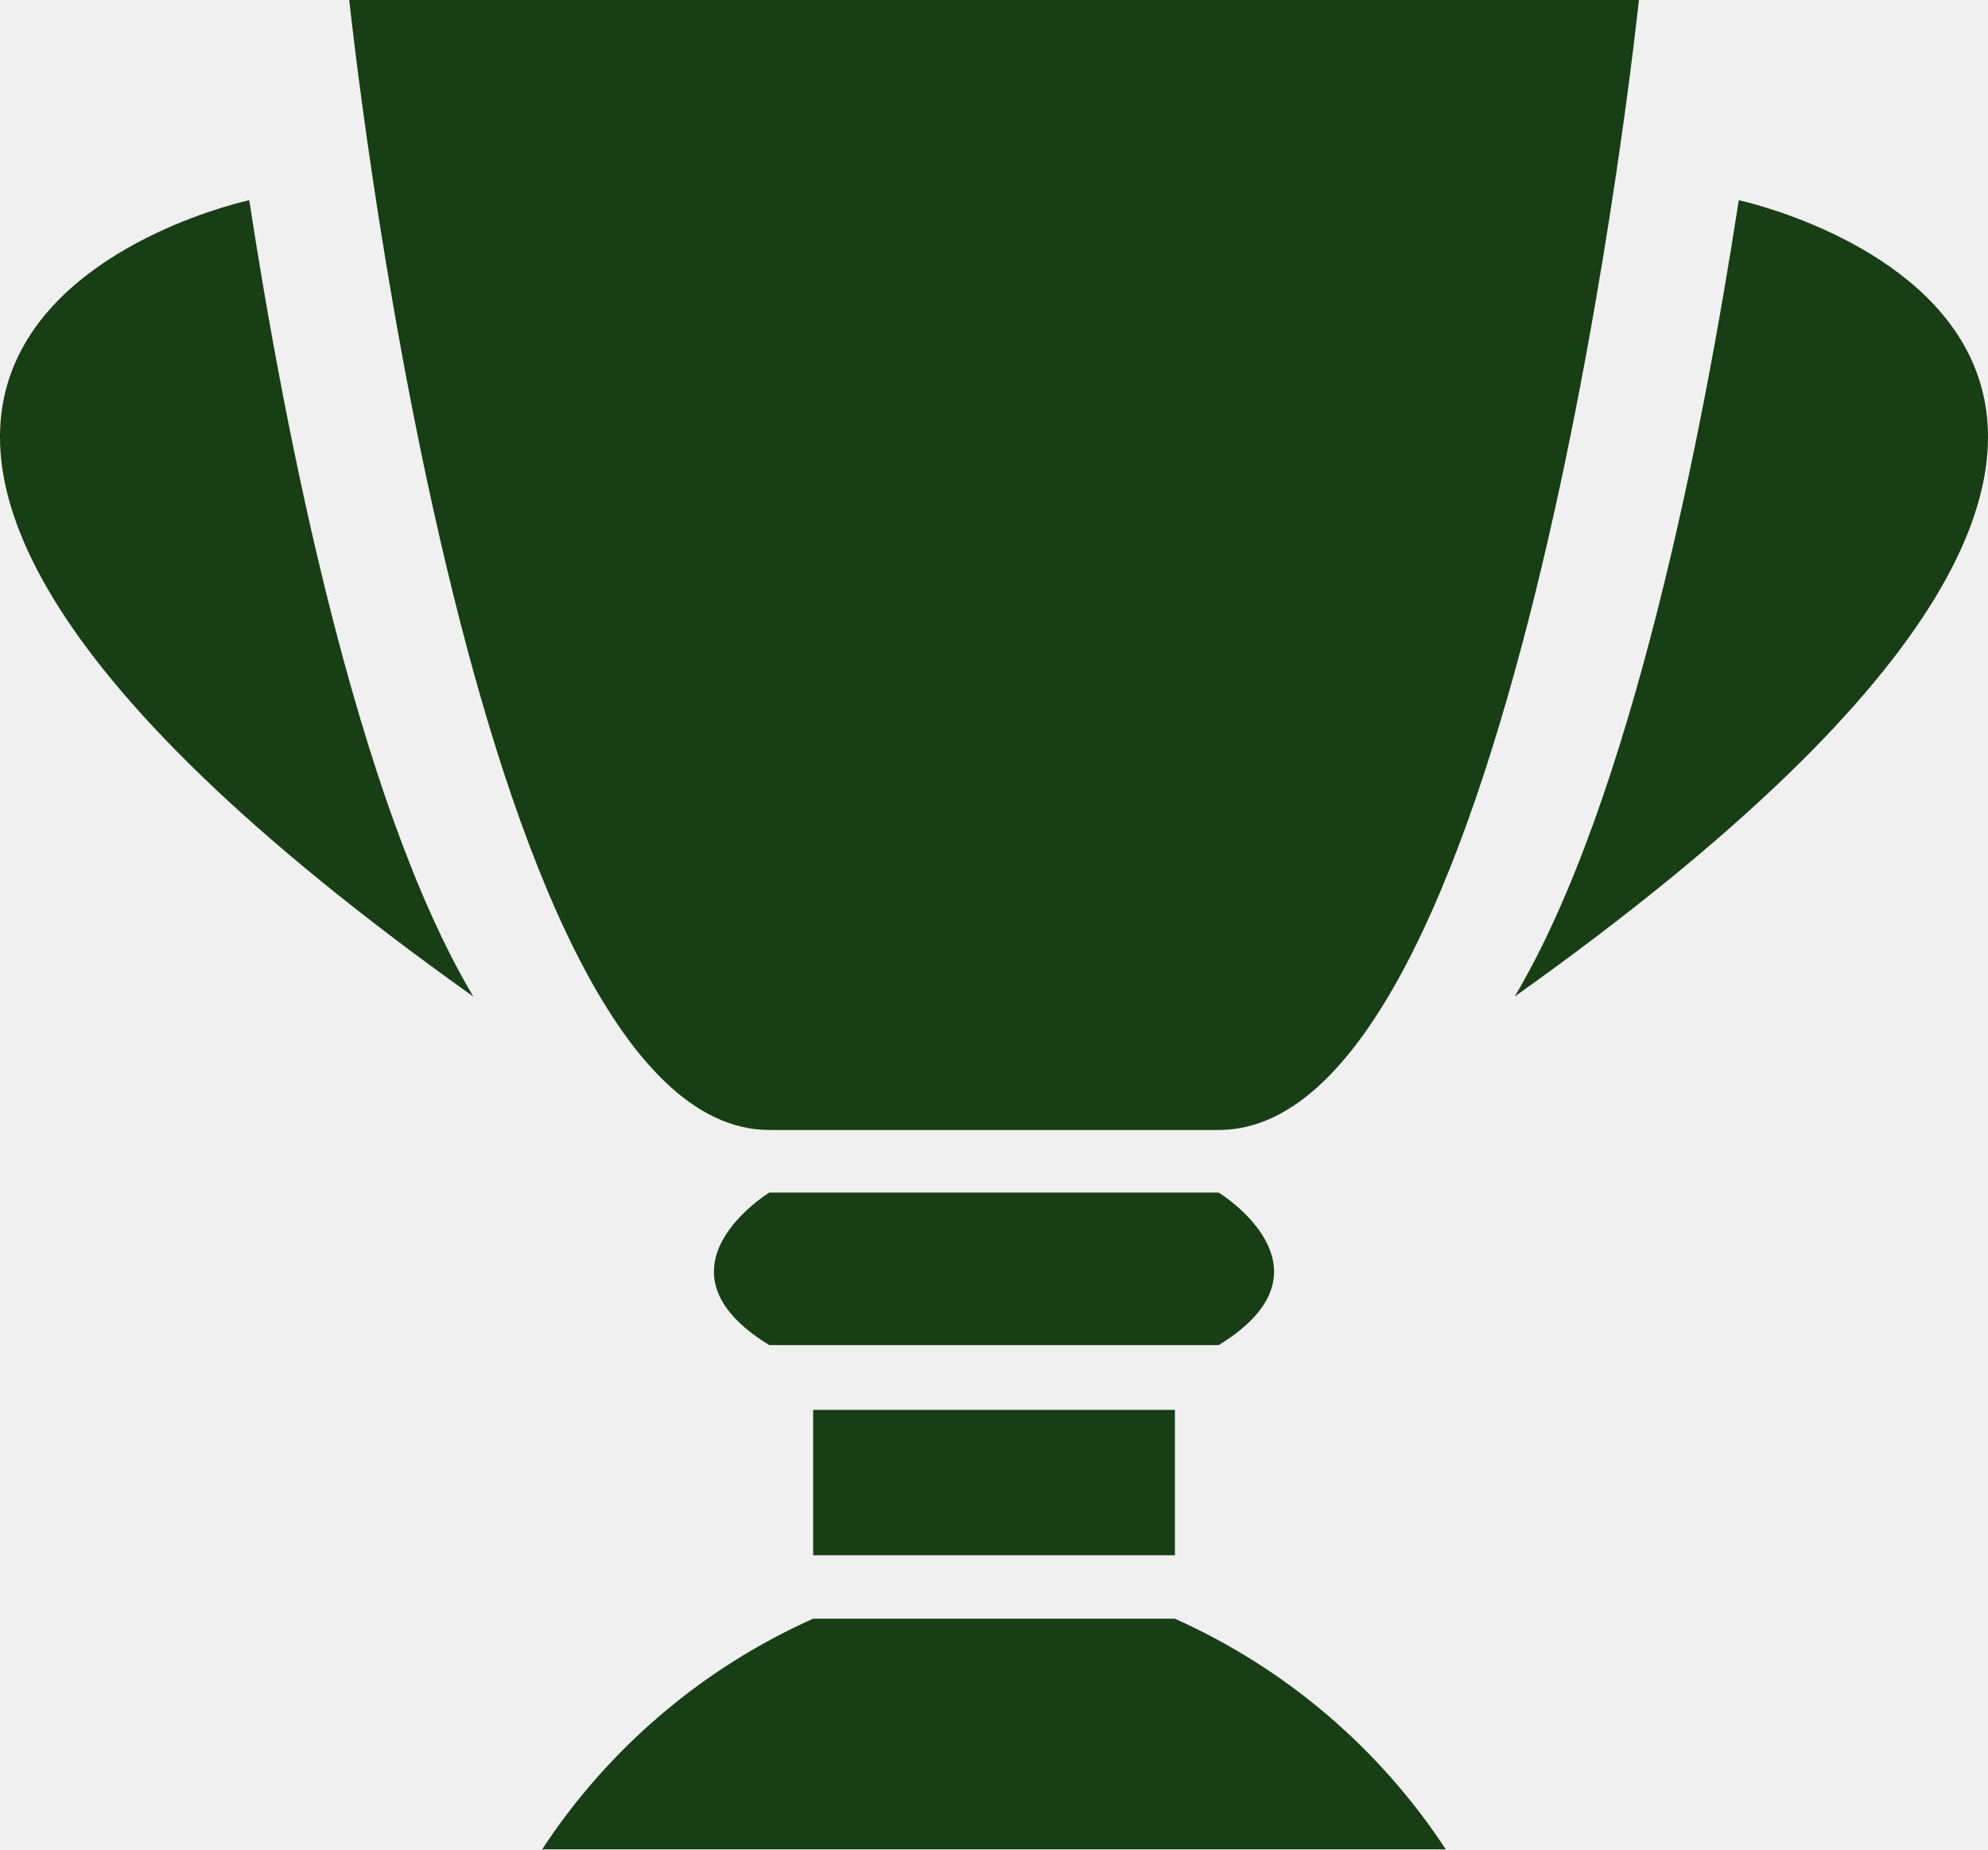
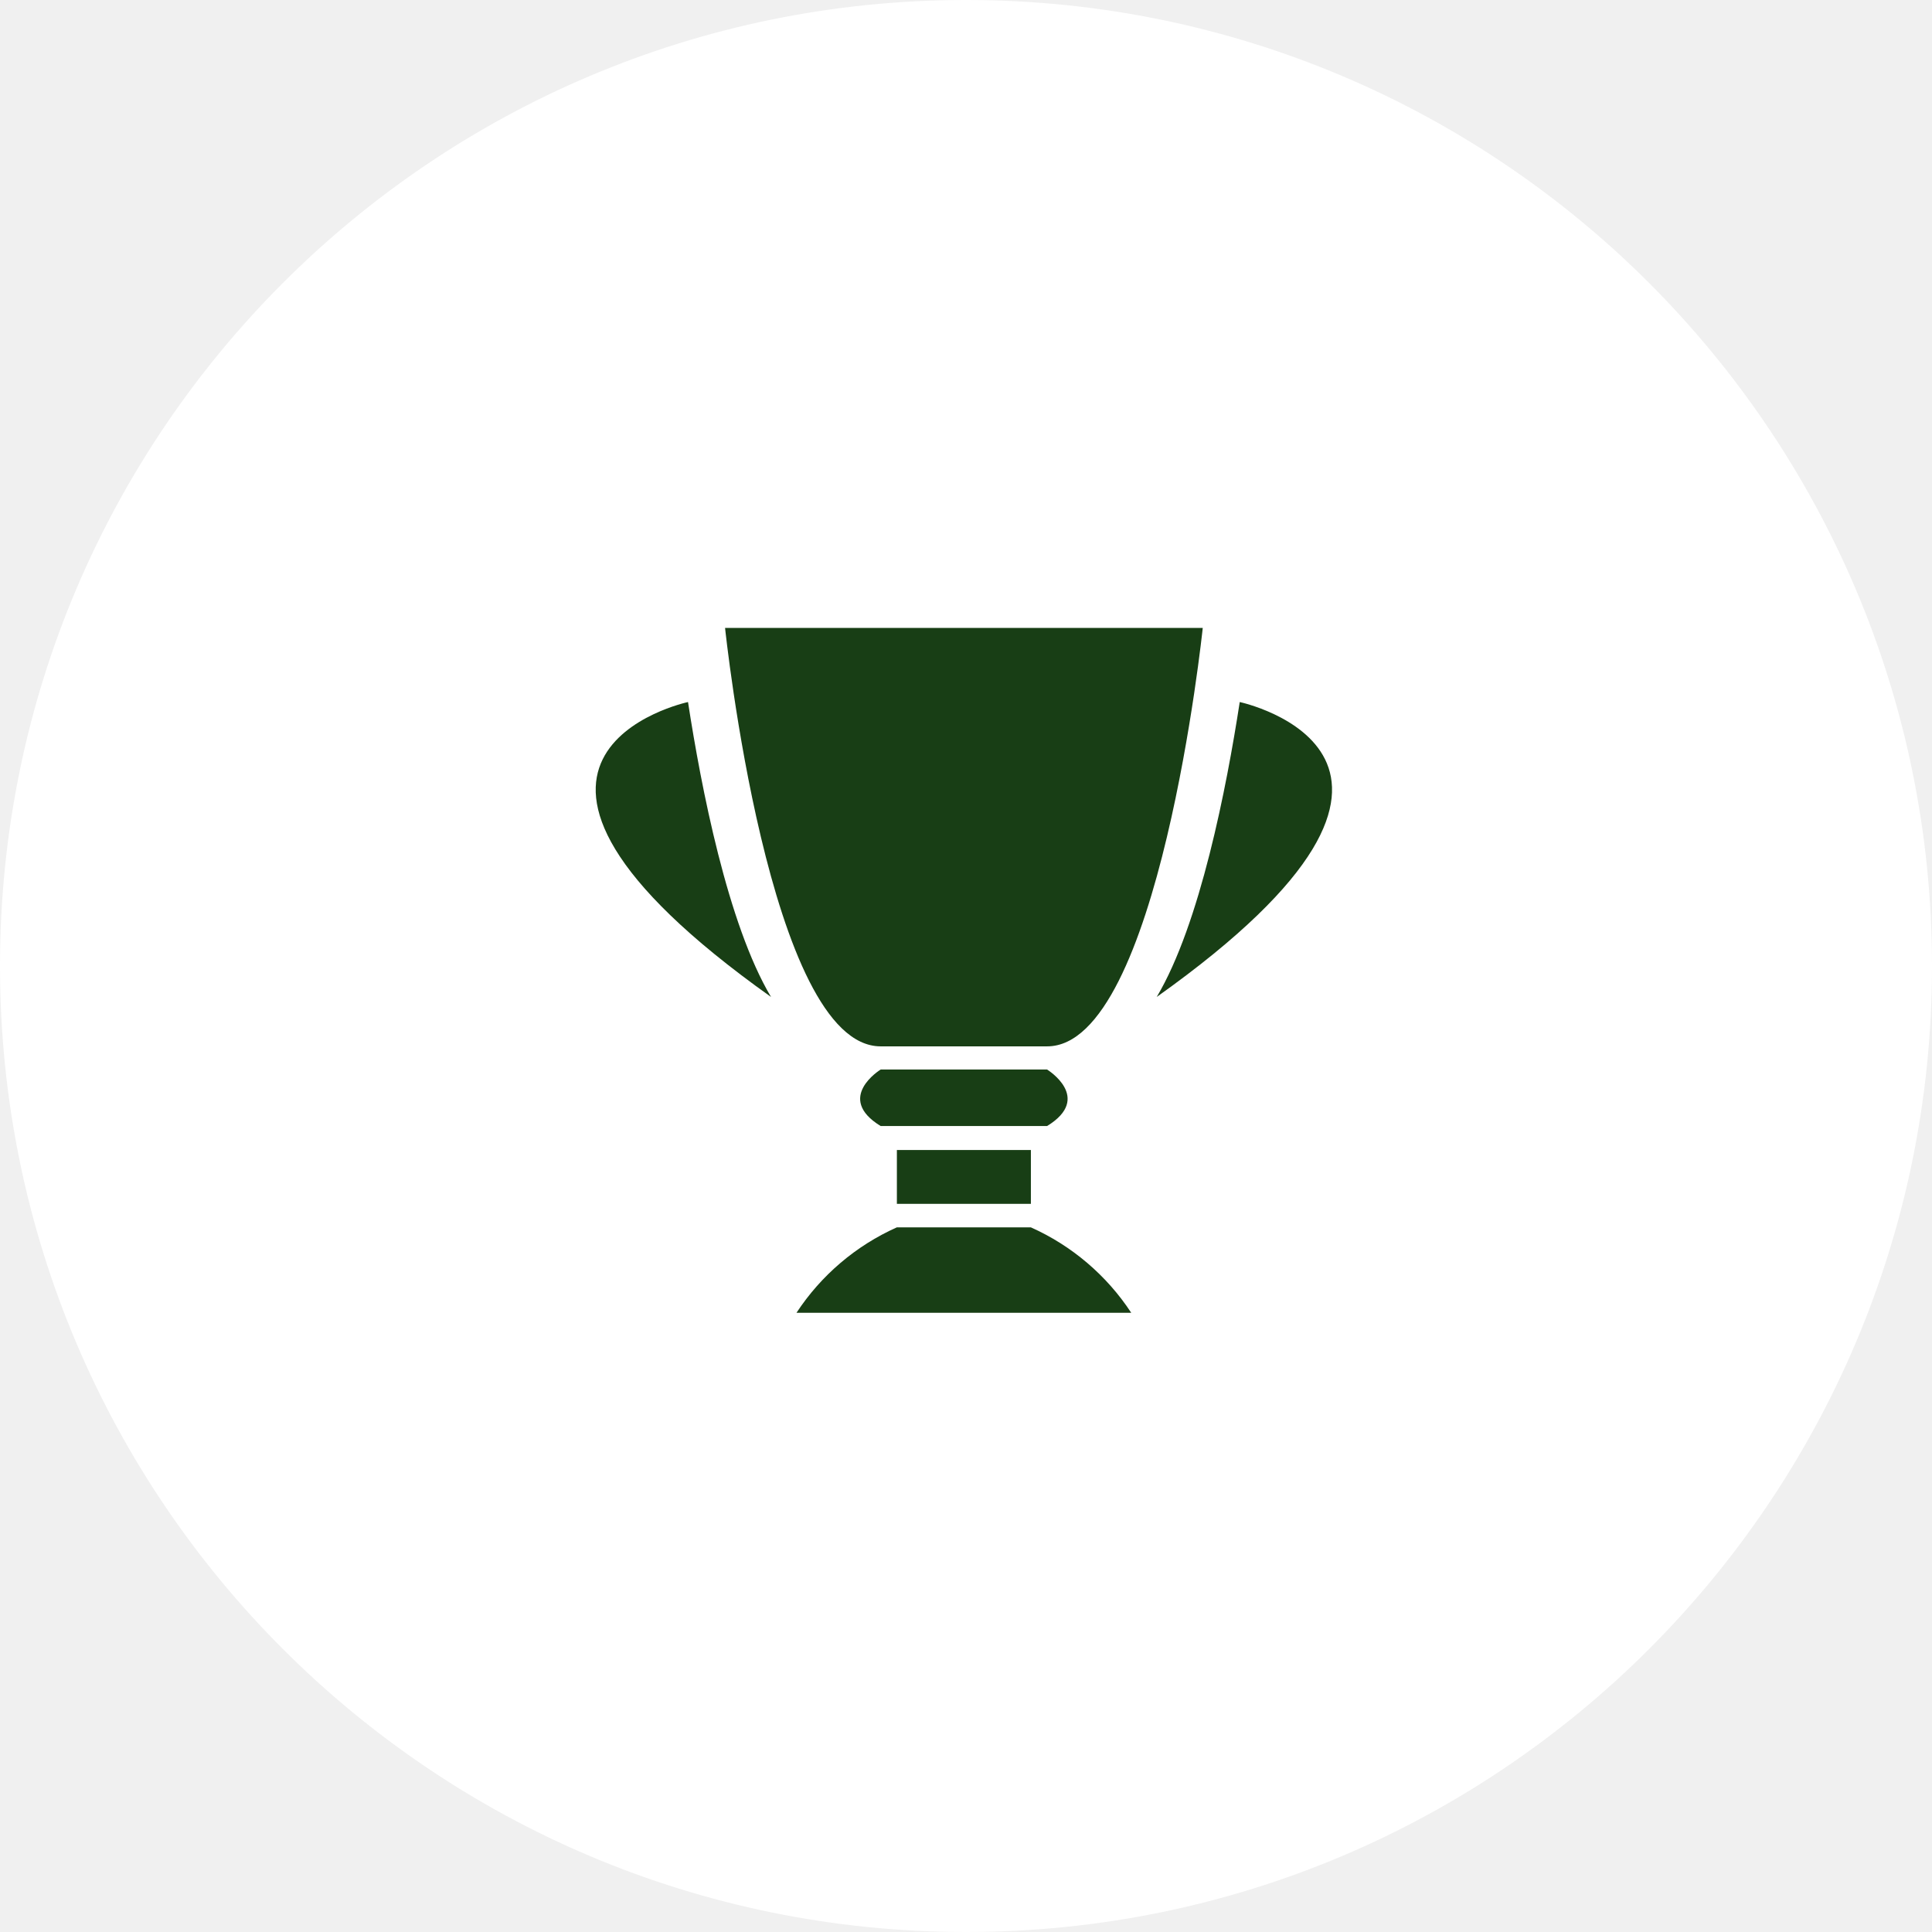
- <svg xmlns="http://www.w3.org/2000/svg" width="45.736" height="42.538" viewBox="0 0 45.736 42.538">
-   <g id="그룹_201" data-name="그룹 201" transform="translate(-1051 -1199)">
-     <g id="그룹_200" data-name="그룹 200" transform="translate(0.175 -1.37)">
-       <g id="그룹_197" data-name="그룹 197" transform="translate(1085.671 1204.975)">
-         <g id="그룹_196" data-name="그룹 196" transform="translate(0)">
-           <path id="패스_50" data-name="패스 50" d="M-1373.969,251.459h0c-.813,5.284-2.462,13.794-5.156,18.318h0C-1358.118,254.837-1373.969,251.459-1373.969,251.459Z" transform="translate(1379.125 -251.459)" fill="#183e15" />
+ <svg xmlns="http://www.w3.org/2000/svg" width="120" height="120" viewBox="0 0 120 120">
+   <style>
+         circle:hover {
+             
+         }
+     </style>
+   <g id="그룹_441" data-name="그룹 441" transform="translate(-1334 -1325)">
+     <circle id="타원_20" data-name="타원 20" cx="60" cy="60" r="60" transform="translate(1334 1325)" fill="#fff" />
+     <g id="그룹_201" data-name="그룹 201" transform="translate(320 165)">
+       <g id="그룹_200" data-name="그룹 200" transform="translate(0.175 -1.37)">
+         <g id="그룹_197" data-name="그룹 197" transform="translate(1085.671 1204.975)">
+           <g id="그룹_196" data-name="그룹 196" transform="translate(0)">
+             <path id="패스_50" data-name="패스 50" d="M-1373.969,251.459h0c-.813,5.284-2.462,13.794-5.156,18.318h0C-1358.118,254.837-1373.969,251.459-1373.969,251.459Z" transform="translate(1379.125 -251.459)" fill="#183e15" />
+           </g>
        </g>
-       </g>
-       <path id="패스_51" data-name="패스 51" d="M-1382.172,248.392h-14.833s2.719,25.991,9.665,25.991H-1377c6.947,0,9.665-25.991,9.665-25.991Z" transform="translate(2455.865 951.978)" fill="#183e15" />
-       <path id="패스_52" data-name="패스 52" d="M-1379.818,266.667h-10.336s-2.869,1.756,0,3.51h10.336C-1376.949,268.423-1379.818,266.667-1379.818,266.667Z" transform="translate(2458.679 961.133)" fill="#183e15" />
-       <path id="패스_53" data-name="패스 53" d="M-1385.751,270h-4.161v3.344h8.323V270Z" transform="translate(2459.444 962.799)" fill="#183e15" />
-       <path id="패스_54" data-name="패스 54" d="M-1379.5,273.222v0h-8.323v0a14.565,14.565,0,0,0-6.234,5.305h20.79A14.566,14.566,0,0,0-1379.5,273.222Z" transform="translate(2457.354 964.381)" fill="#183e15" />
-       <g id="그룹_199" data-name="그룹 199" transform="translate(1050.825 1204.975)">
-         <g id="그룹_198" data-name="그룹 198" transform="translate(0)">
-           <path id="패스_55" data-name="패스 55" d="M-1396.673,251.459h0c.813,5.284,2.462,13.794,5.156,18.318h0C-1412.524,254.837-1396.673,251.459-1396.673,251.459Z" transform="translate(1402.407 -251.459)" fill="#183e15" />
+         <path id="패스_51" data-name="패스 51" d="M-1382.172,248.392h-14.833s2.719,25.991,9.665,25.991H-1377c6.947,0,9.665-25.991,9.665-25.991Z" transform="translate(2455.865 951.978)" fill="#183e15" />
+         <path id="패스_52" data-name="패스 52" d="M-1379.818,266.667h-10.336s-2.869,1.756,0,3.51h10.336C-1376.949,268.423-1379.818,266.667-1379.818,266.667Z" transform="translate(2458.679 961.133)" fill="#183e15" />
+         <path id="패스_53" data-name="패스 53" d="M-1385.751,270h-4.161v3.344h8.323V270Z" transform="translate(2459.444 962.799)" fill="#183e15" />
+         <path id="패스_54" data-name="패스 54" d="M-1379.5,273.222v0h-8.323v0a14.565,14.565,0,0,0-6.234,5.305h20.79A14.566,14.566,0,0,0-1379.5,273.222Z" transform="translate(2457.354 964.381)" fill="#183e15" />
+         <g id="그룹_199" data-name="그룹 199" transform="translate(1050.825 1204.975)">
+           <g id="그룹_198" data-name="그룹 198" transform="translate(0)">
+             <path id="패스_55" data-name="패스 55" d="M-1396.673,251.459h0c.813,5.284,2.462,13.794,5.156,18.318h0C-1412.524,254.837-1396.673,251.459-1396.673,251.459Z" transform="translate(1402.407 -251.459)" fill="#183e15" />
+           </g>
        </g>
      </g>
    </g>
  </g>
</svg>
